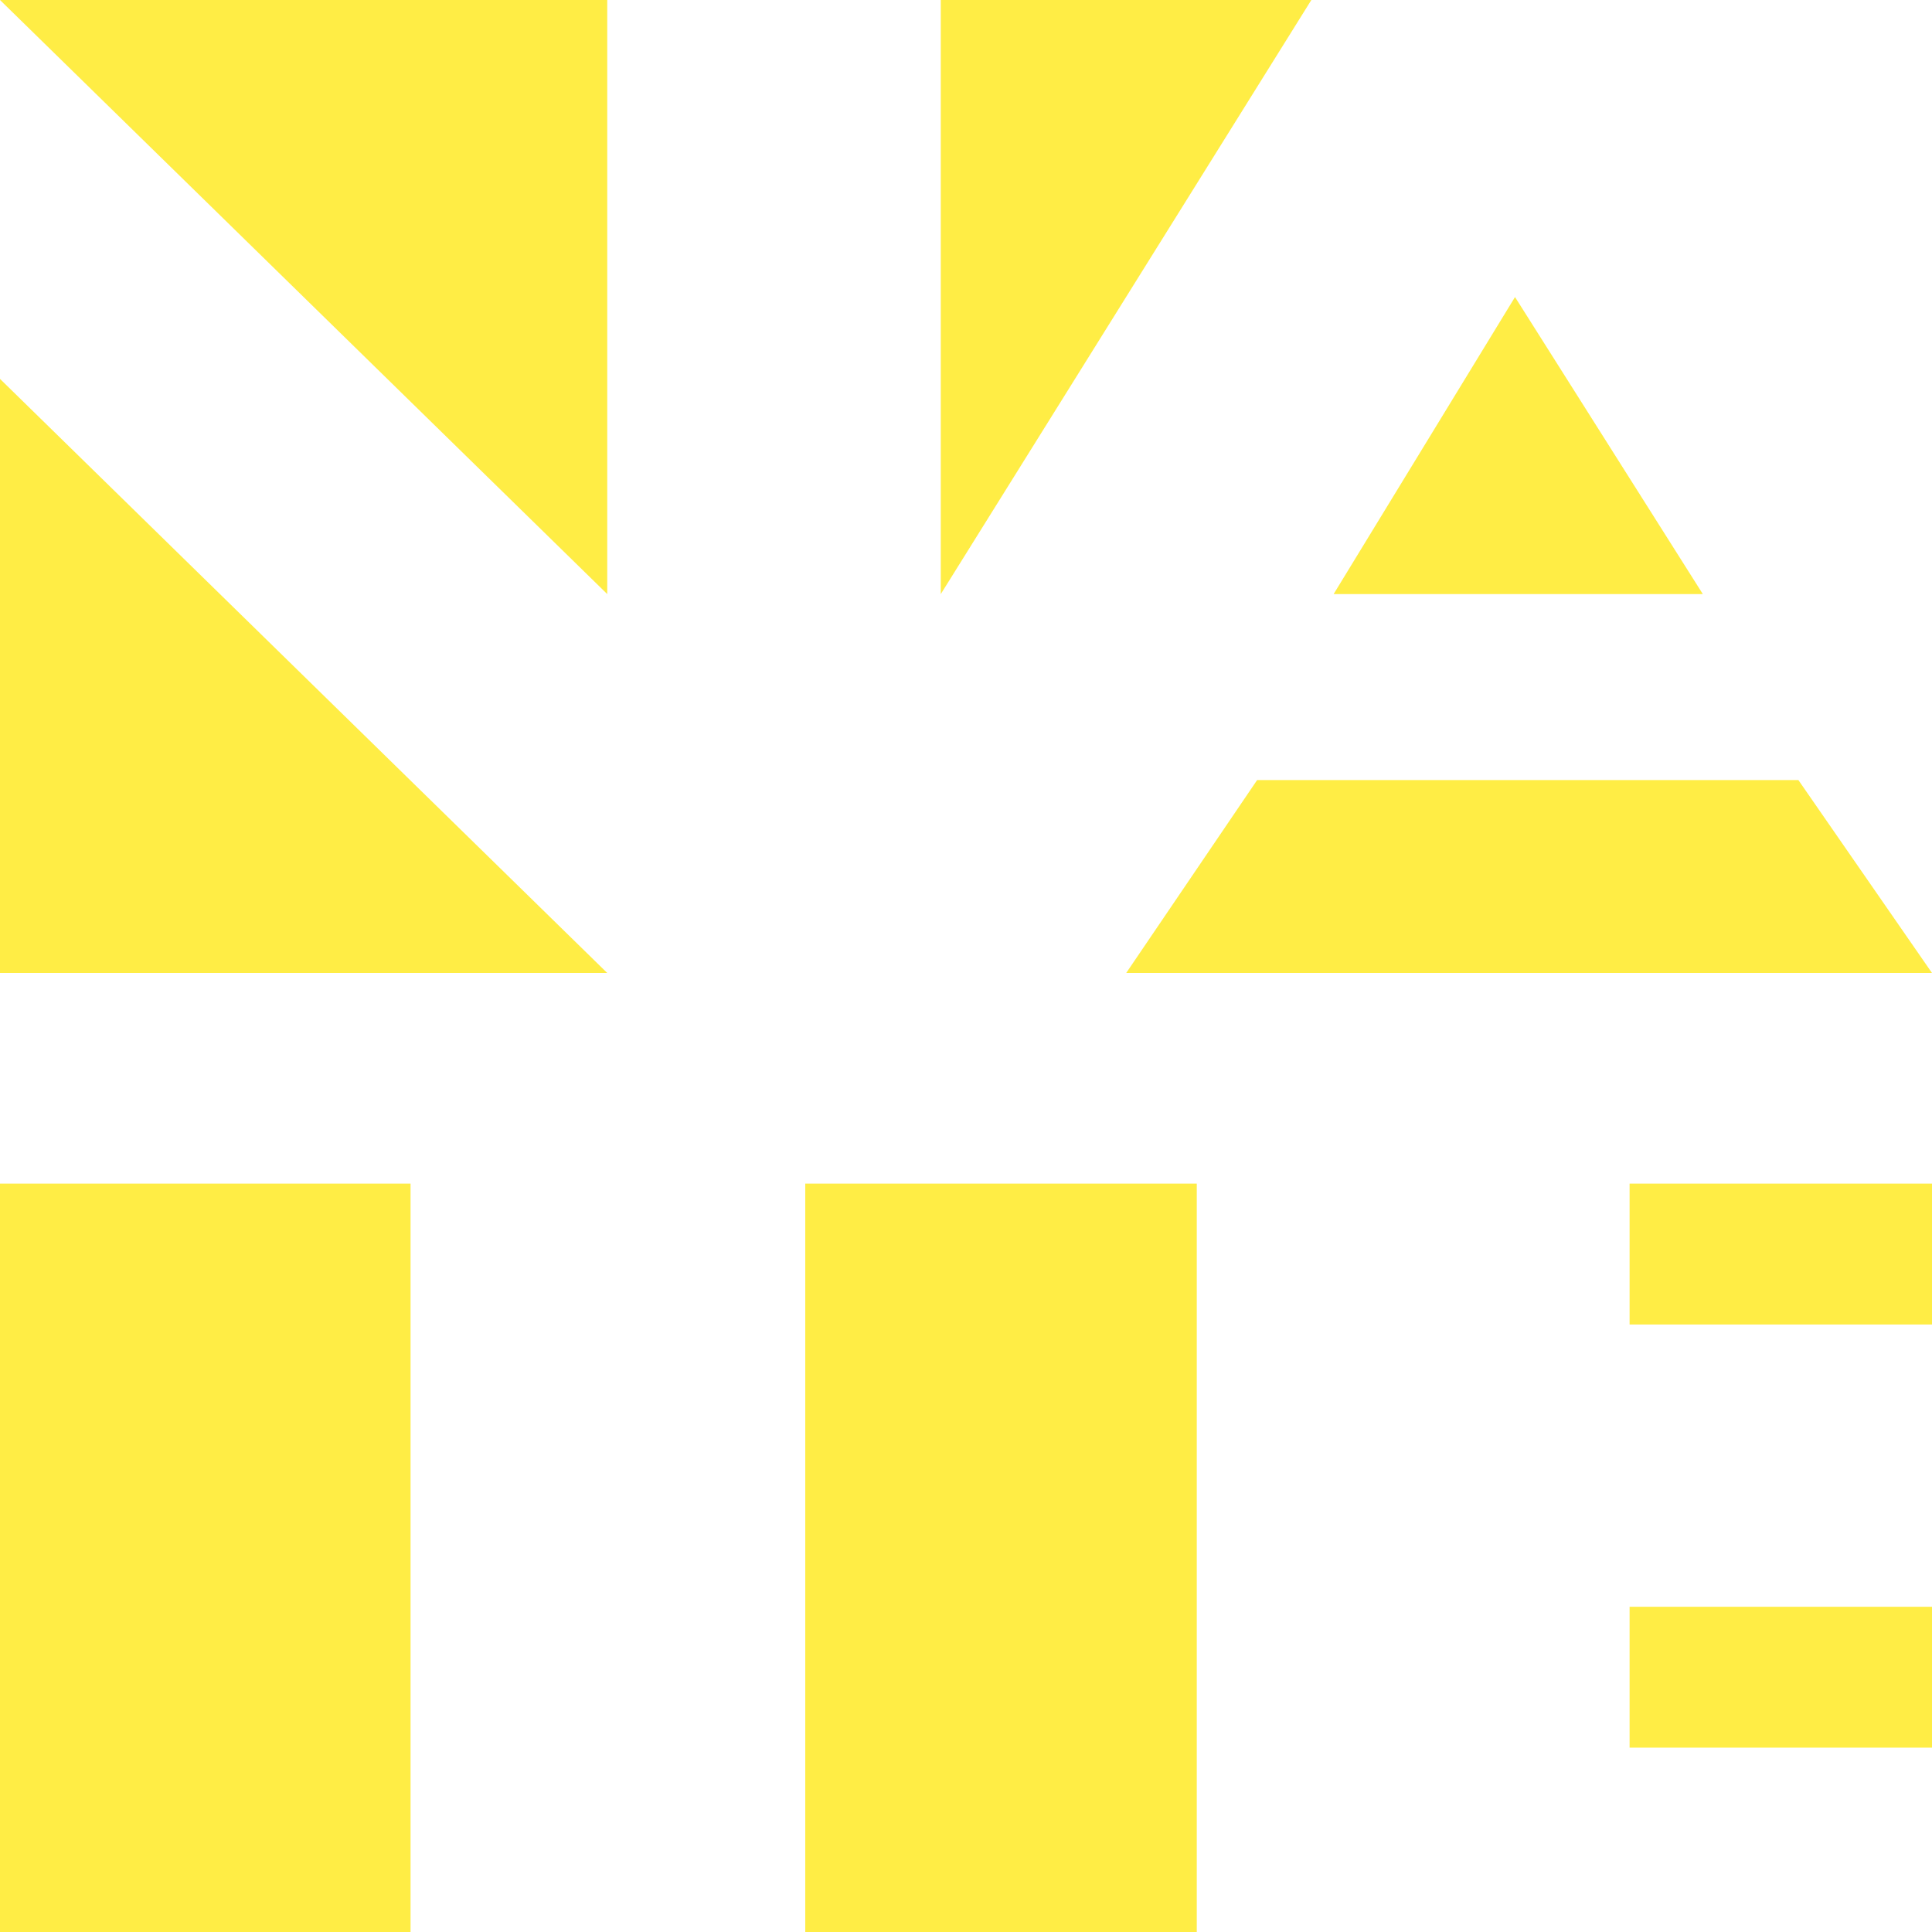
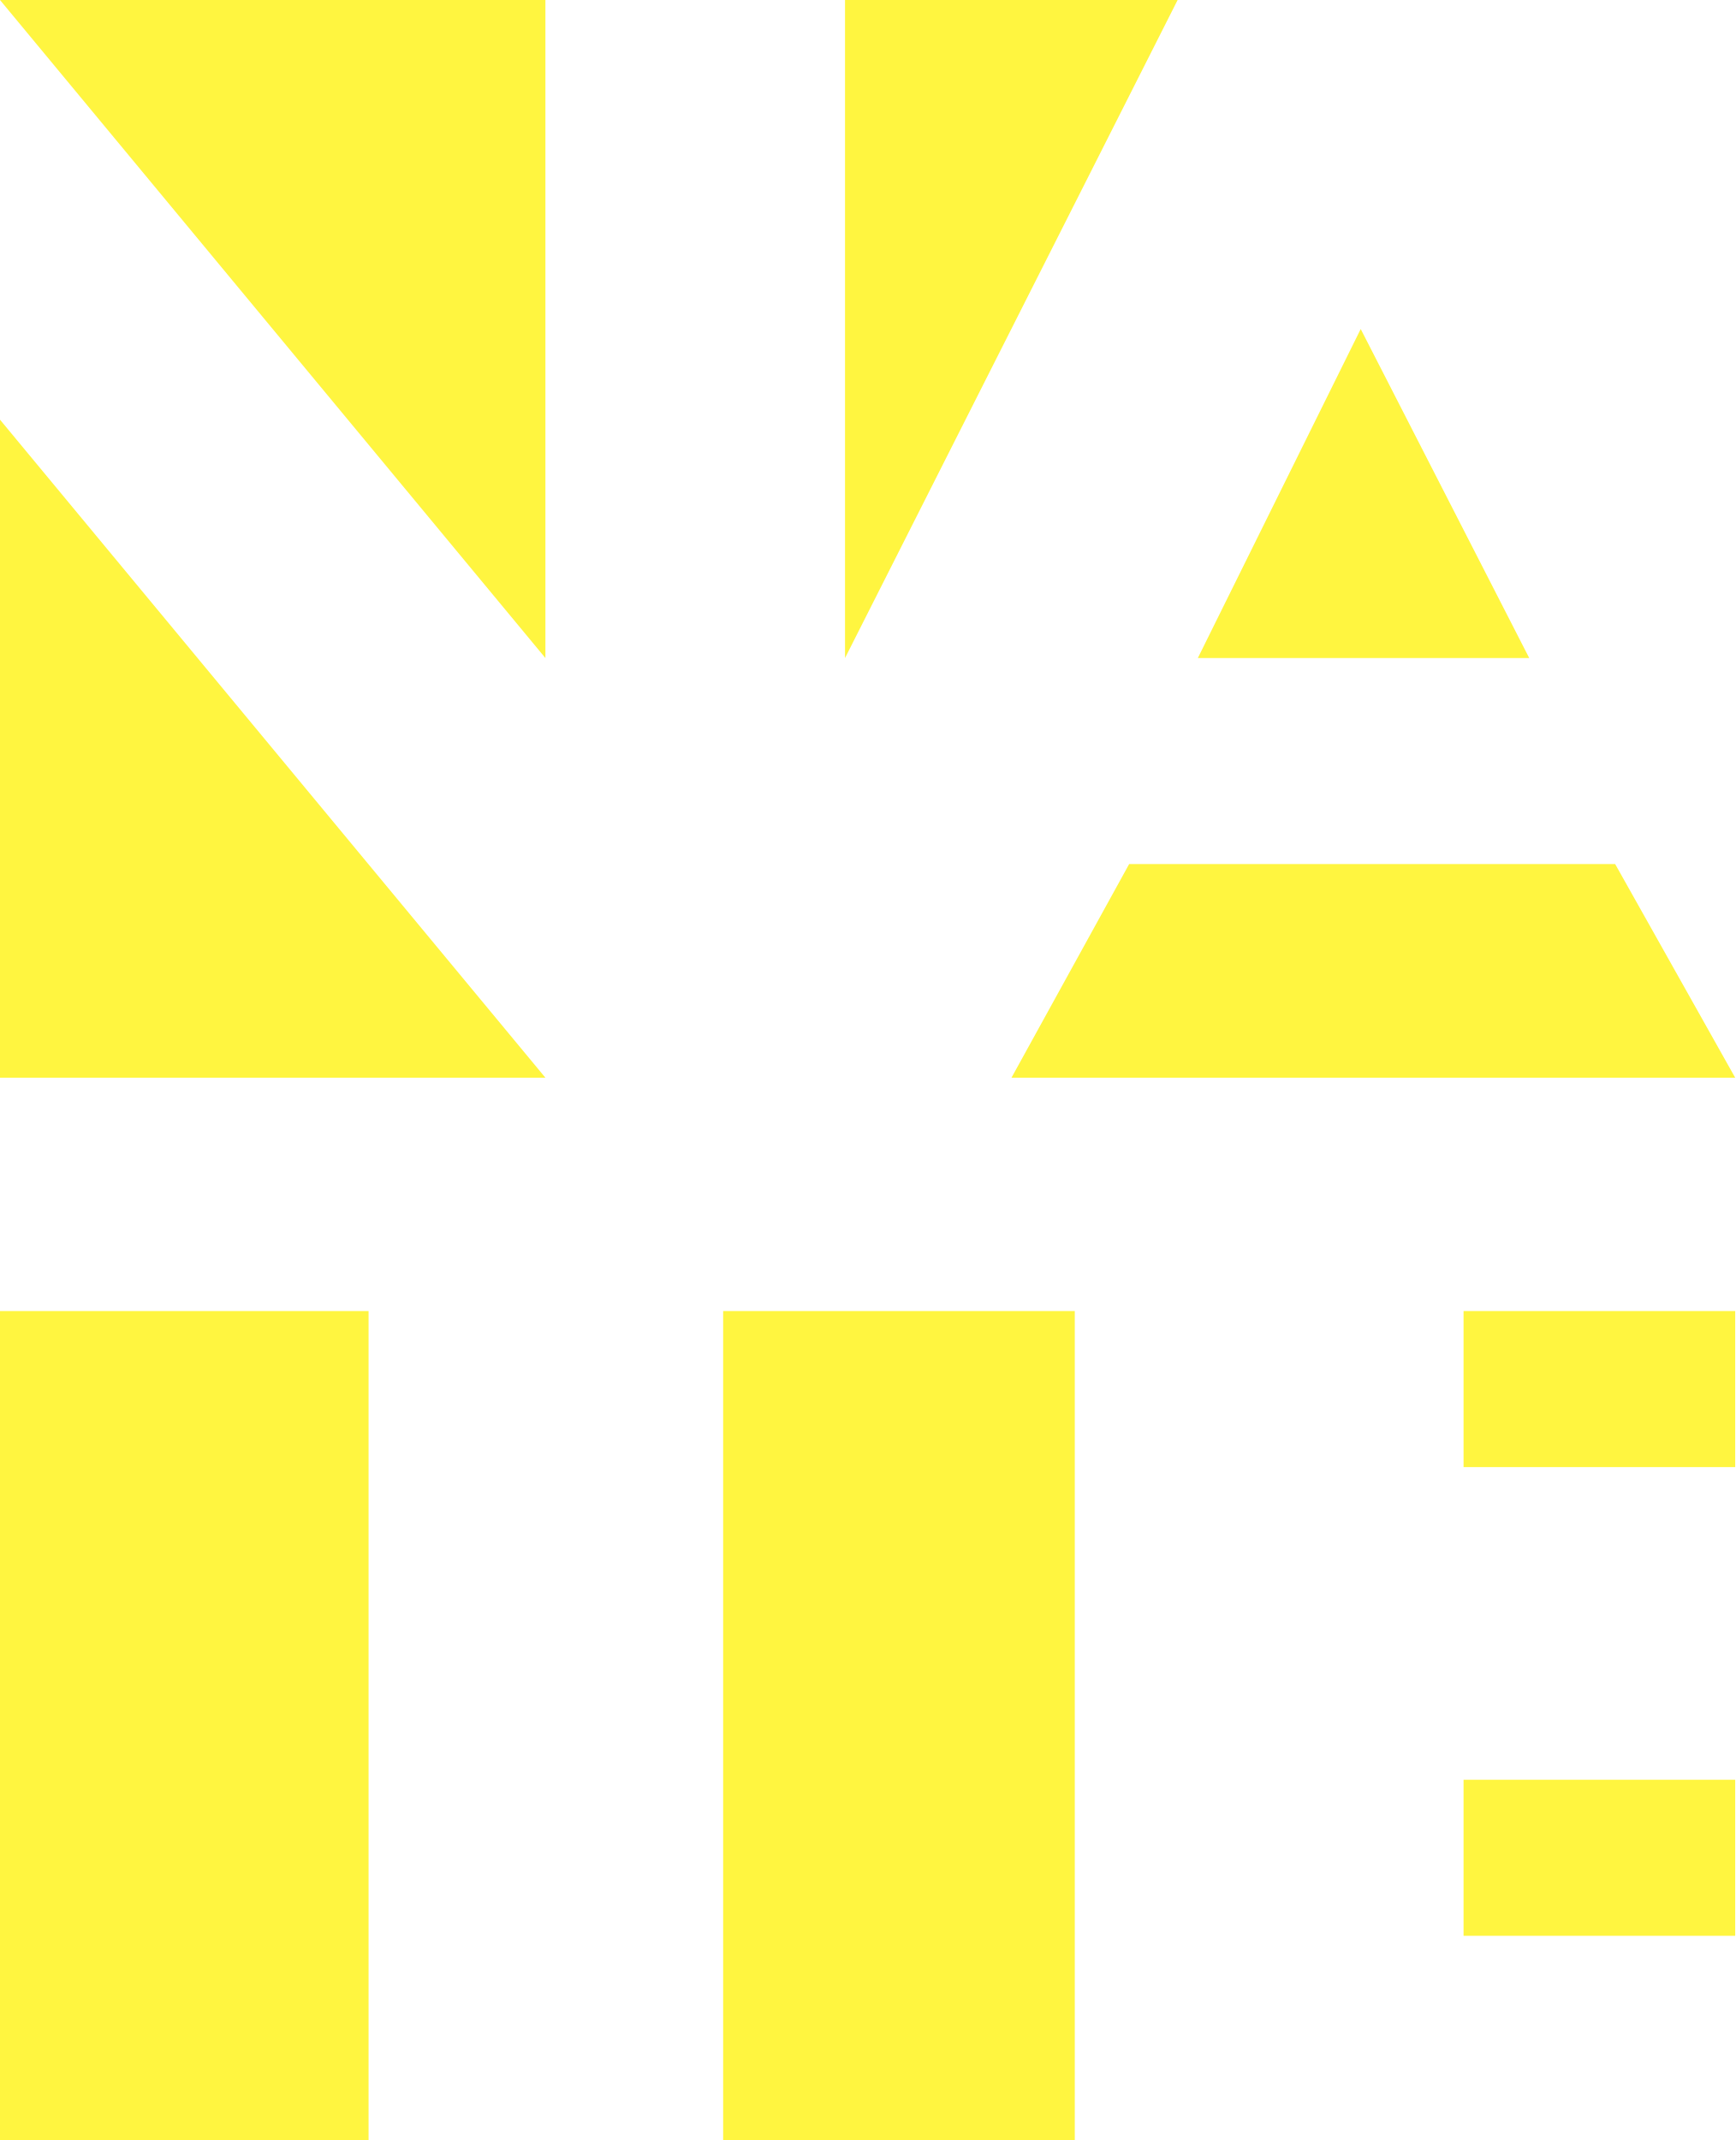
- <svg xmlns="http://www.w3.org/2000/svg" id="Layer_2" data-name="Layer 2" width="72" height="72" viewBox="0 0 72 72">
+ <svg xmlns="http://www.w3.org/2000/svg" id="Layer_2" data-name="Layer 2" width="58.38" height="72" viewBox="0 0 58.38 72">
  <defs>
    <style>
      .cls-1 {
-         fill: #ffed45;
+         fill: #fff540;
      }
    </style>
  </defs>
  <g id="Layer_1-2" data-name="Layer 1">
-     <polygon class="cls-1" points="0 0 22.63 0 22.63 22.14 0 0" />
-     <polygon class="cls-1" points="48.87 0 35.06 0 35.06 22.14 48.87 0" />
-     <polygon class="cls-1" points="22.63 36.26 0 36.26 0 14.12 22.63 36.26" />
-     <path class="cls-1" d="M49.7,22.14l6.76-11.07,7,11.07s-14.47,0-13.76,0Z" />
-     <polygon class="cls-1" points="41.97 36.26 46.85 29.07 67.02 29.07 72 36.26 41.97 36.26" />
-     <rect class="cls-1" y="44.11" width="15.3" height="27.89" />
-     <rect class="cls-1" x="30.01" y="44.11" width="14.59" height="27.89" />
-     <rect class="cls-1" x="60.73" y="44.11" width="11.27" height="5.25" />
-     <rect class="cls-1" x="60.73" y="59.88" width="11.27" height="5.25" />
+     <polygon class="cls-1" points="0 0 18.35 0 18.35 22.14 0 0" />
+     <polygon class="cls-1" points="39.62 0 28.43 0 28.43 22.14 39.62 0" />
+     <polygon class="cls-1" points="18.35 36.26 0 36.26 0 14.12 18.35 36.26" />
+     <path class="cls-1" d="M40.3,22.14l5.48-11.07,5.67,11.07s-11.73,0-11.16,0Z" />
+     <polygon class="cls-1" points="34.03 36.26 37.99 29.07 54.34 29.07 58.38 36.26 34.03 36.26" />
+     <rect class="cls-1" y="44.11" width="12.4" height="27.89" />
+     <rect class="cls-1" x="24.33" y="44.11" width="11.83" height="27.89" />
+     <rect class="cls-1" x="49.24" y="44.11" width="9.14" height="5.25" />
+     <rect class="cls-1" x="49.24" y="59.88" width="9.14" height="5.25" />
  </g>
</svg>
